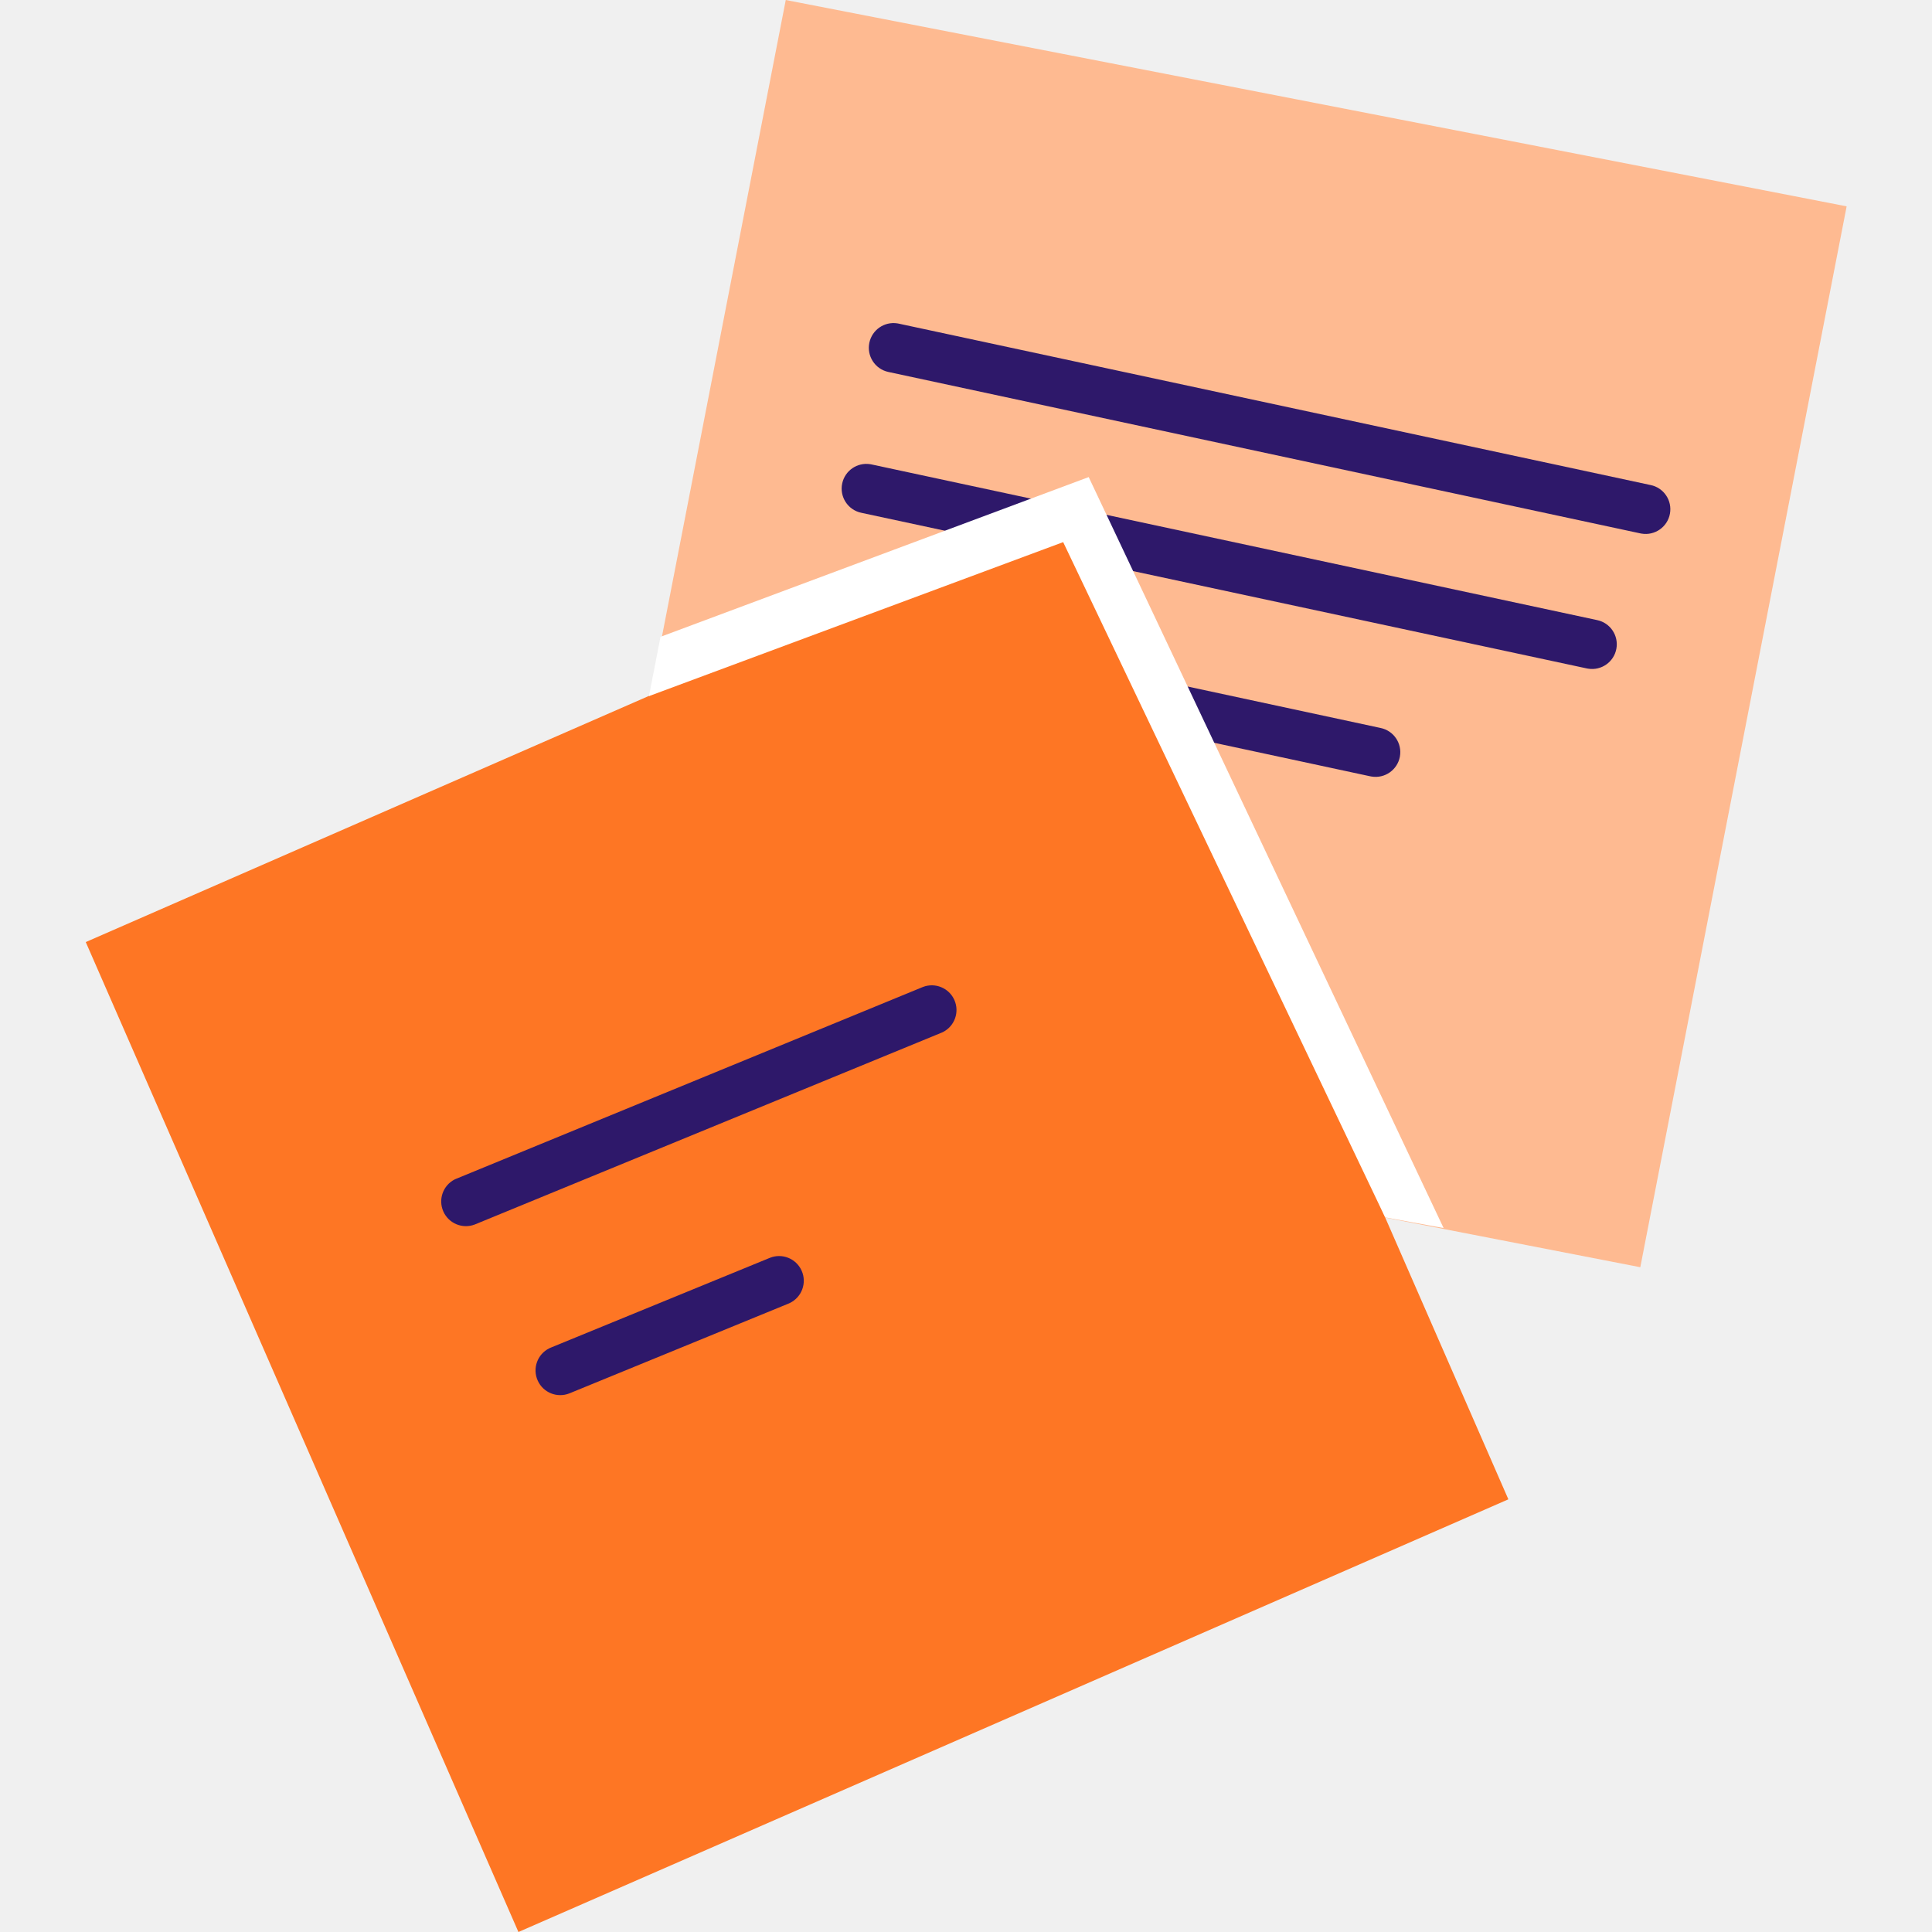
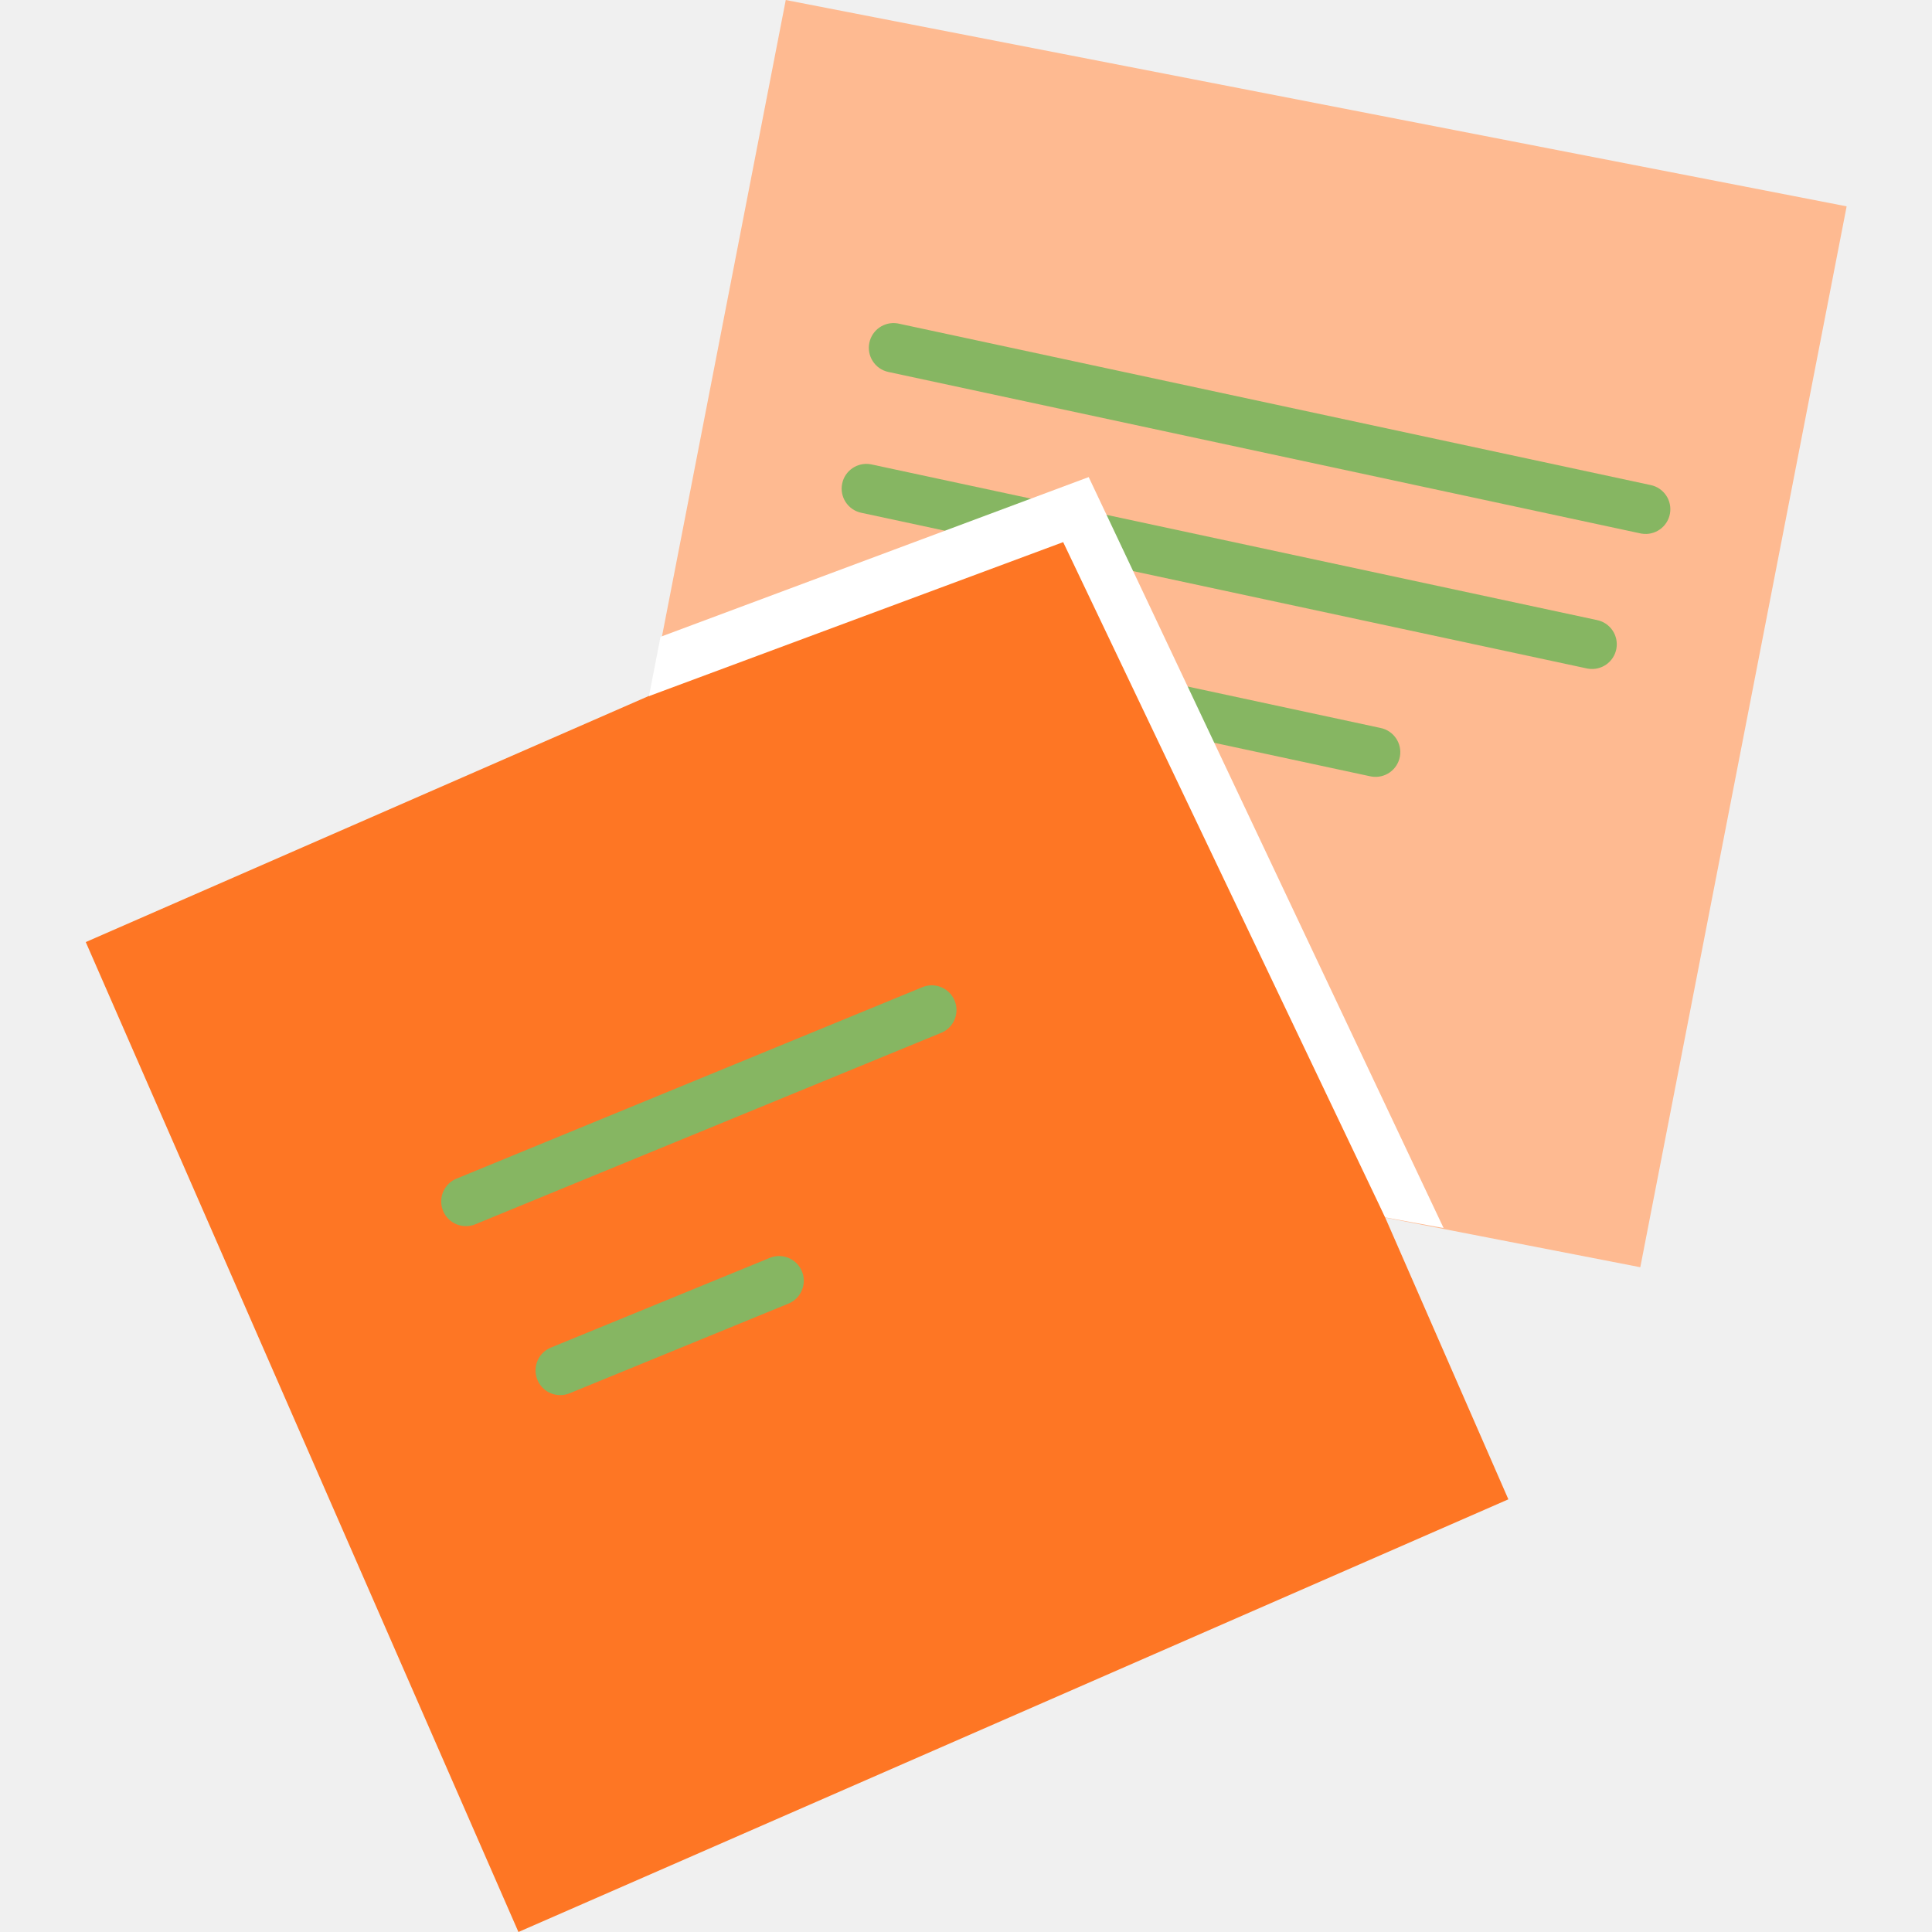
<svg xmlns="http://www.w3.org/2000/svg" width="60" height="60" viewBox="0 0 213.795 234.623">
  <g id="notes" transform="translate(-0.602 -0.364)">
    <g id="post_it_II" transform="translate(60)">
      <rect id="Rectangle" width="131.196" height="131.196" transform="matrix(0.982, 0.191, -0.191, 0.982, 25.611, 0.364)" fill="#feba91" />
      <g id="lines_2_" transform="translate(29 42)">
-         <path id="Path" d="M.067,2.371A3,3,0,0,1,3.457.035L3.63.067l91.3,19.6a3,3,0,0,1-1.086,5.9l-.173-.032-91.3-19.6A3,3,0,0,1,.067,2.371Z" transform="translate(6.699 -2.401)" fill="#2e186a" />
-         <path id="Path-2" data-name="Path" d="M.067,2.371A3,3,0,0,1,3.456.035L3.63.067l88.1,18.9a3,3,0,0,1-1.085,5.9l-.173-.032-88.1-18.9A3,3,0,0,1,.067,2.371Z" transform="translate(3.399 14.699)" fill="#2e186a" />
-         <path id="Path-3" data-name="Path" d="M.068,2.371A3,3,0,0,1,3.457.035l.173.032,67.5,14.5a3,3,0,0,1-1.087,5.9l-.173-.032-67.5-14.5A3,3,0,0,1,.068,2.371Z" transform="translate(-2.301 32.199)" fill="#2e186a" />
+         <path id="Path" d="M.067,2.371A3,3,0,0,1,3.457.035L3.63.067l91.3,19.6a3,3,0,0,1-1.086,5.9l-.173-.032-91.3-19.6A3,3,0,0,1,.067,2.371Z" transform="translate(6.699 -2.401)" fill="#86B662" />
+         <path id="Path-2" data-name="Path" d="M.067,2.371A3,3,0,0,1,3.456.035L3.63.067l88.1,18.9a3,3,0,0,1-1.085,5.9l-.173-.032-88.1-18.9A3,3,0,0,1,.067,2.371Z" transform="translate(3.399 14.699)" fill="#86B662" />
+         <path id="Path-3" data-name="Path" d="M.068,2.371A3,3,0,0,1,3.457.035l.173.032,67.5,14.5a3,3,0,0,1-1.087,5.9l-.173-.032-67.5-14.5A3,3,0,0,1,.068,2.371Z" transform="translate(-2.301 32.199)" fill="#86B662" />
      </g>
    </g>
    <g id="post_it_1_" transform="translate(0 58)">
      <rect id="Rectangle-2" data-name="Rectangle" width="131.2" height="131.2" transform="translate(0.602 56.769) rotate(-23.609)" fill="#fe7624" />
      <g id="lines_3_" transform="translate(46 65)">
-         <path id="Path-4" data-name="Path" d="M58.561.226A3,3,0,0,1,61,5.7l-.161.072-56.7,23.3A3,3,0,0,1,1.7,23.6l.161-.072Z" transform="translate(-2.301 -3.001)" fill="#2e186a" />
-         <path id="Path-5" data-name="Path" d="M28.463.225A3,3,0,0,1,30.9,5.705l-.161.072-26.6,10.9A3,3,0,0,1,1.7,11.2l.161-.072Z" transform="translate(9.199 29.899)" fill="#2e186a" />
+         <path id="Path-4" data-name="Path" d="M58.561.226A3,3,0,0,1,61,5.7l-.161.072-56.7,23.3A3,3,0,0,1,1.7,23.6l.161-.072Z" transform="translate(-2.301 -3.001)" fill="#86B662" />
+         <path id="Path-5" data-name="Path" d="M28.463.225A3,3,0,0,1,30.9,5.705l-.161.072-26.6,10.9A3,3,0,0,1,1.7,11.2l.161-.072Z" transform="translate(9.199 29.899)" fill="#86B662" />
      </g>
      <path id="Path-6" data-name="Path" d="M1.4,19.4,0,26.6,50.3,7.9l39.1,82,7.1,1.3L53.4,0Z" transform="translate(69 0.3)" fill="#fff" />
    </g>
  </g>
</svg>
